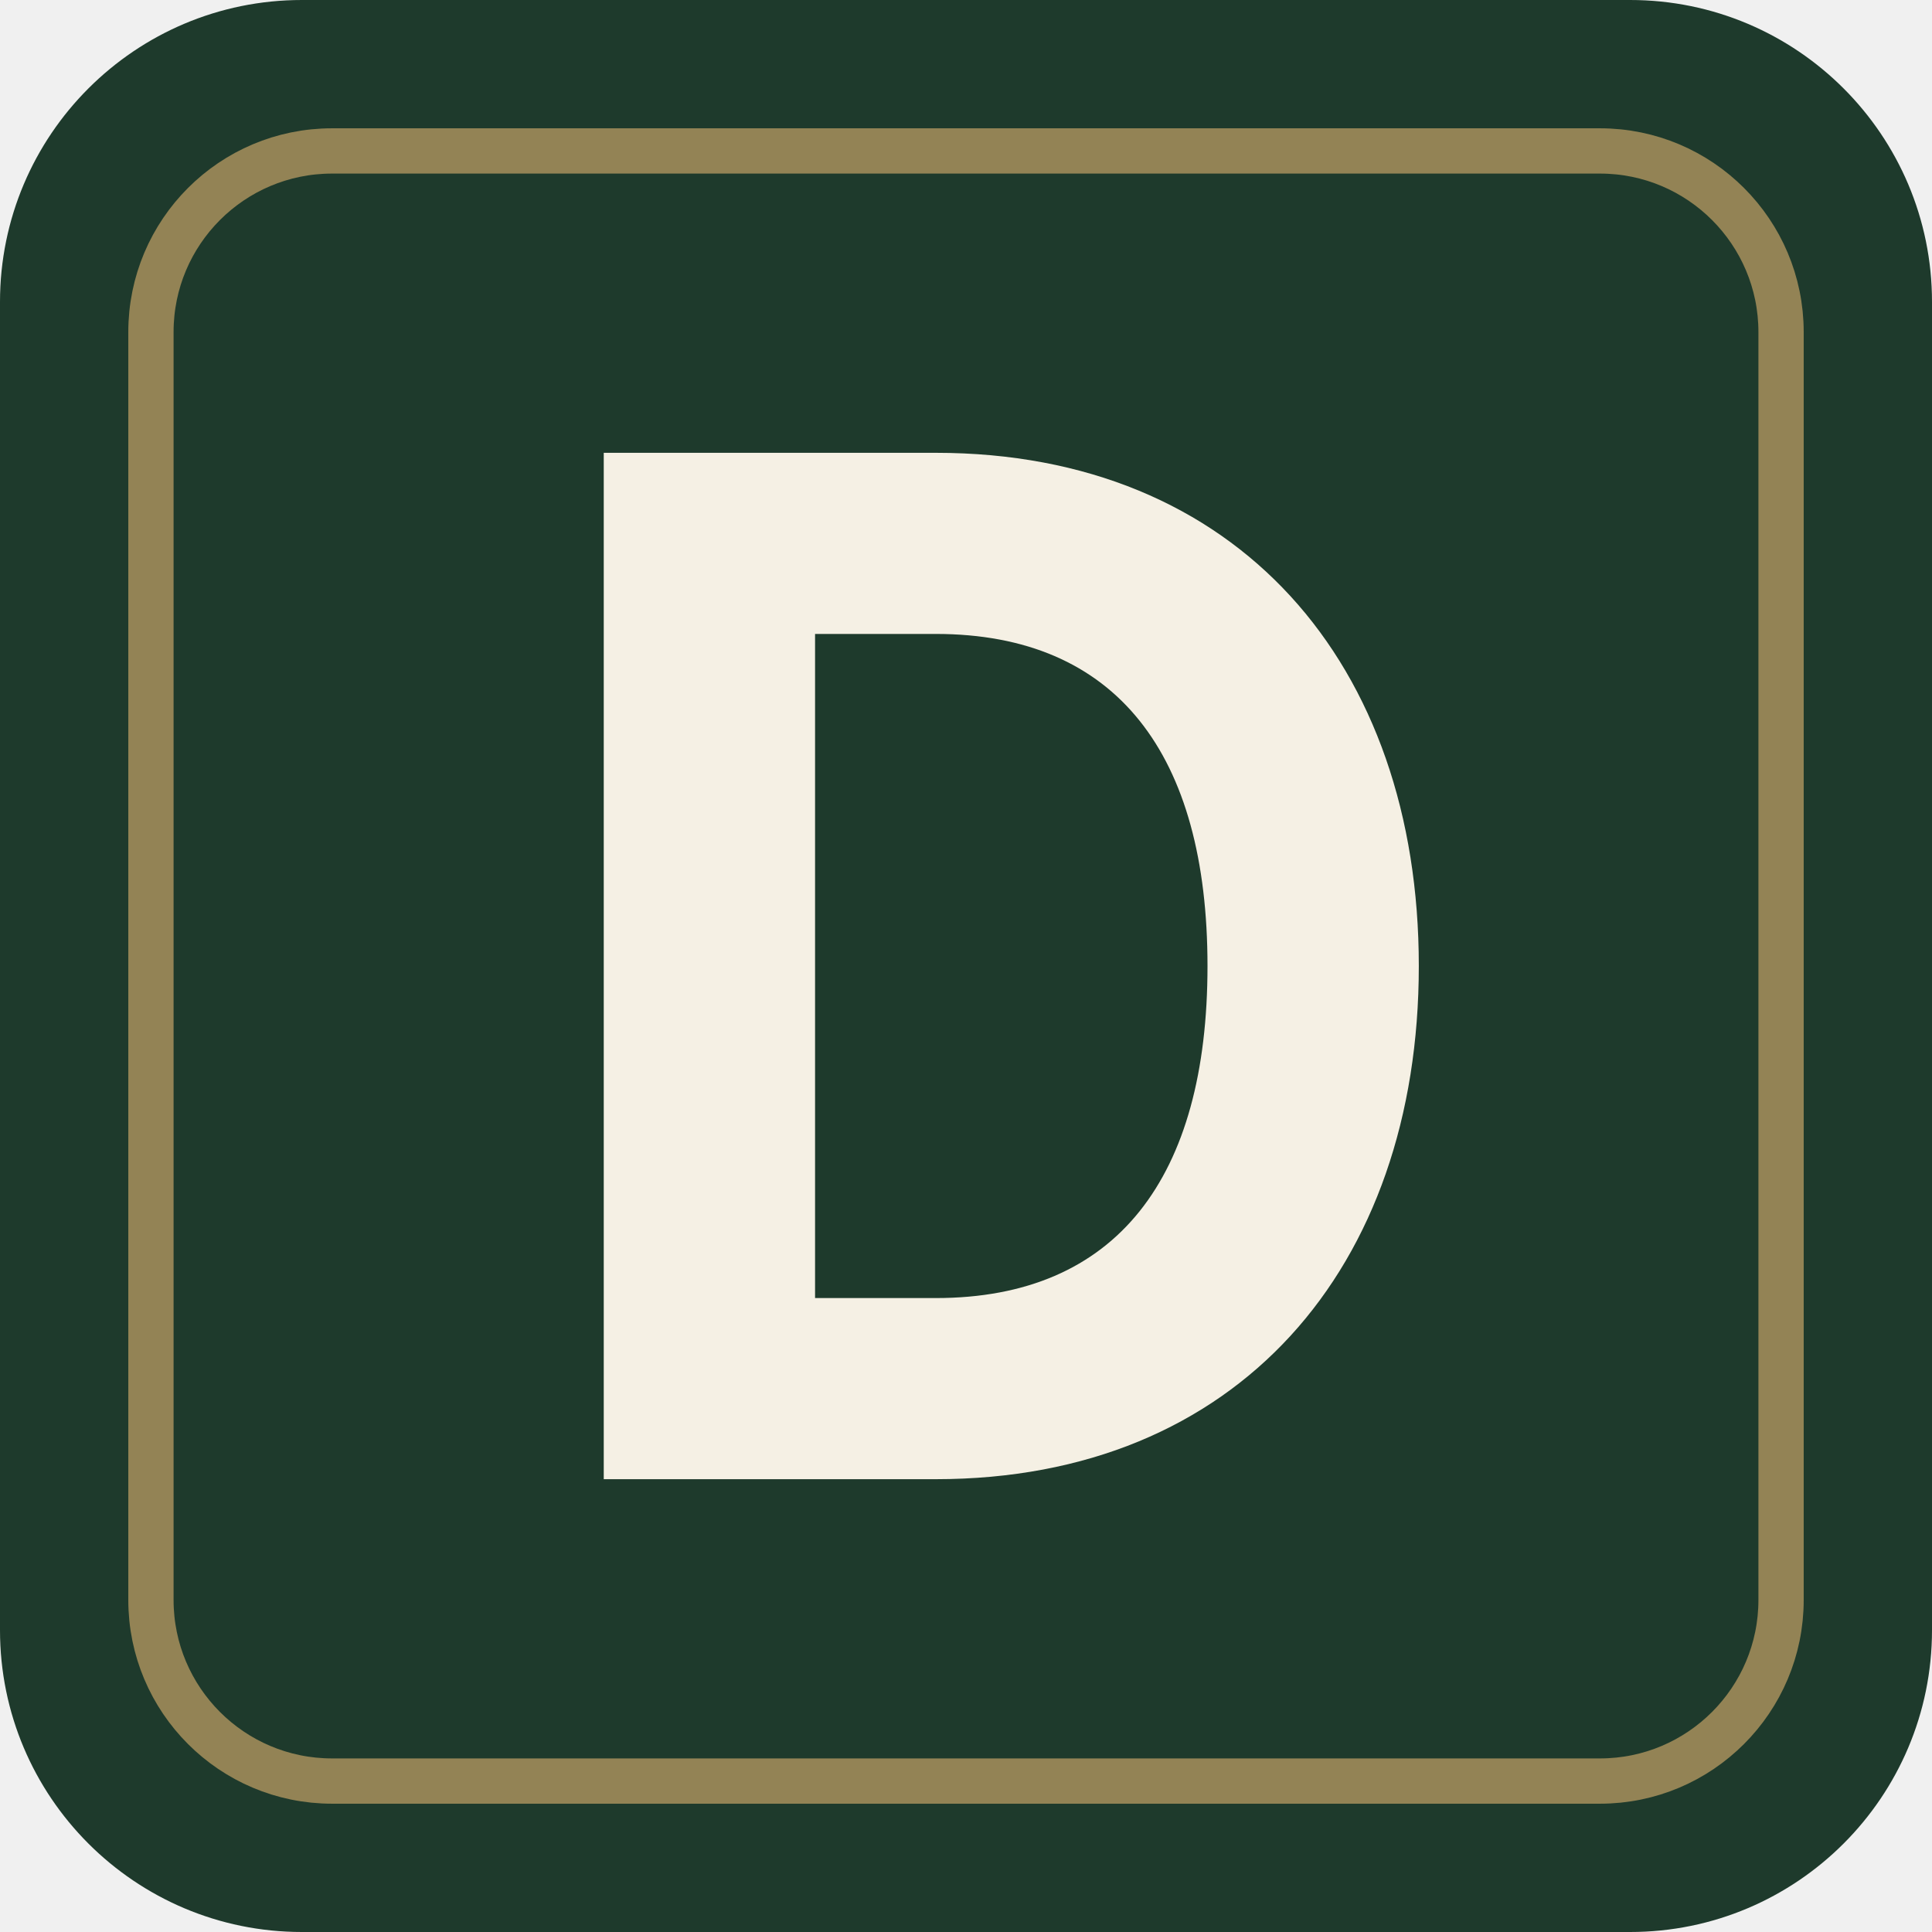
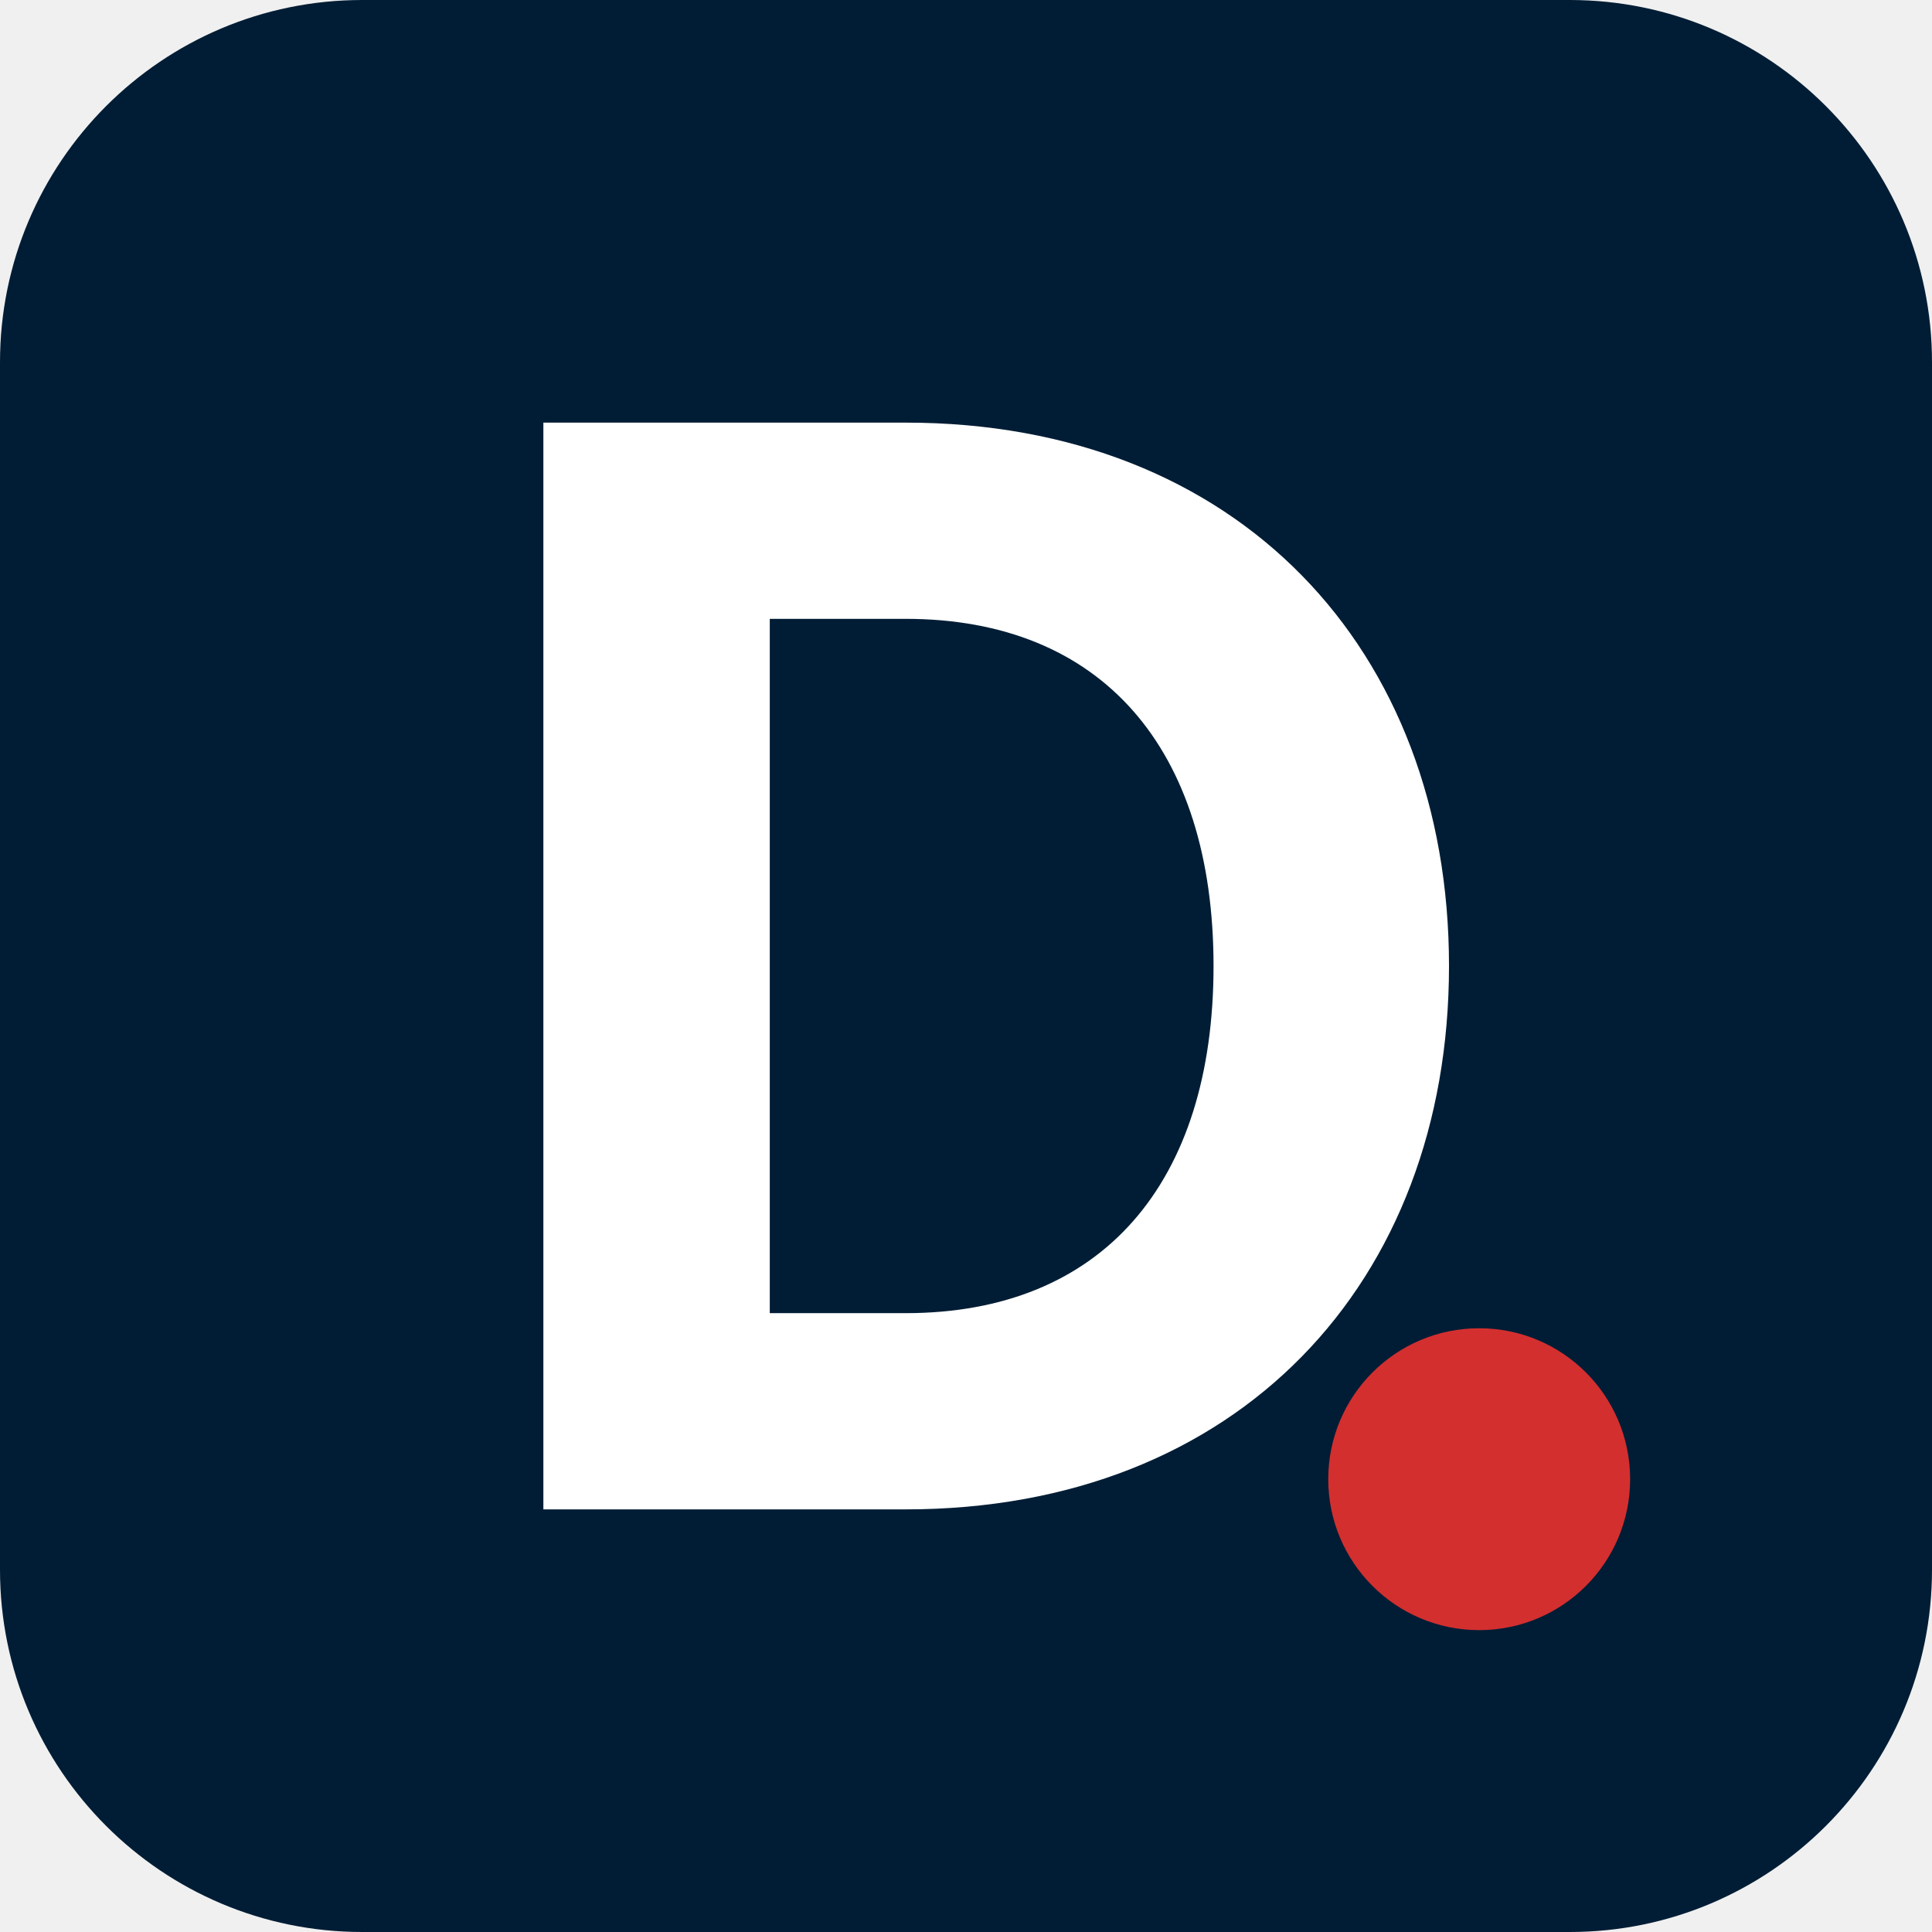
<svg xmlns="http://www.w3.org/2000/svg" viewBox="0 0 64 64">
-   <rect width="64" height="64" rx="10" fill="#1e3a2c" />
-   <rect x="5" y="5" width="54" height="54" rx="6" fill="none" stroke="#c4a266" stroke-width="1.5" opacity=".7" />
-   <path d="M20 15h11c10 0 16 7 16 17s-6 17-16 17H20V15Zm7 6v22h4c6 0 9-4 9-11s-3-11-9-11h-4Z" fill="#f5f0e4" />
+   <rect width="64" height="64" rx="12" fill="#011d35" />
+   <path d="M18 14h12c11 0 18 7.5 18 18s-7 18-18 18H18V14Zm7.5 6.5v23H30c6.5 0 10.2-4.3 10.2-11.5S36.5 20.5 30 20.5h-4.5Z" fill="#fff" />
+   <circle cx="49" cy="49" r="5" fill="#d32f2f" />
</svg>
